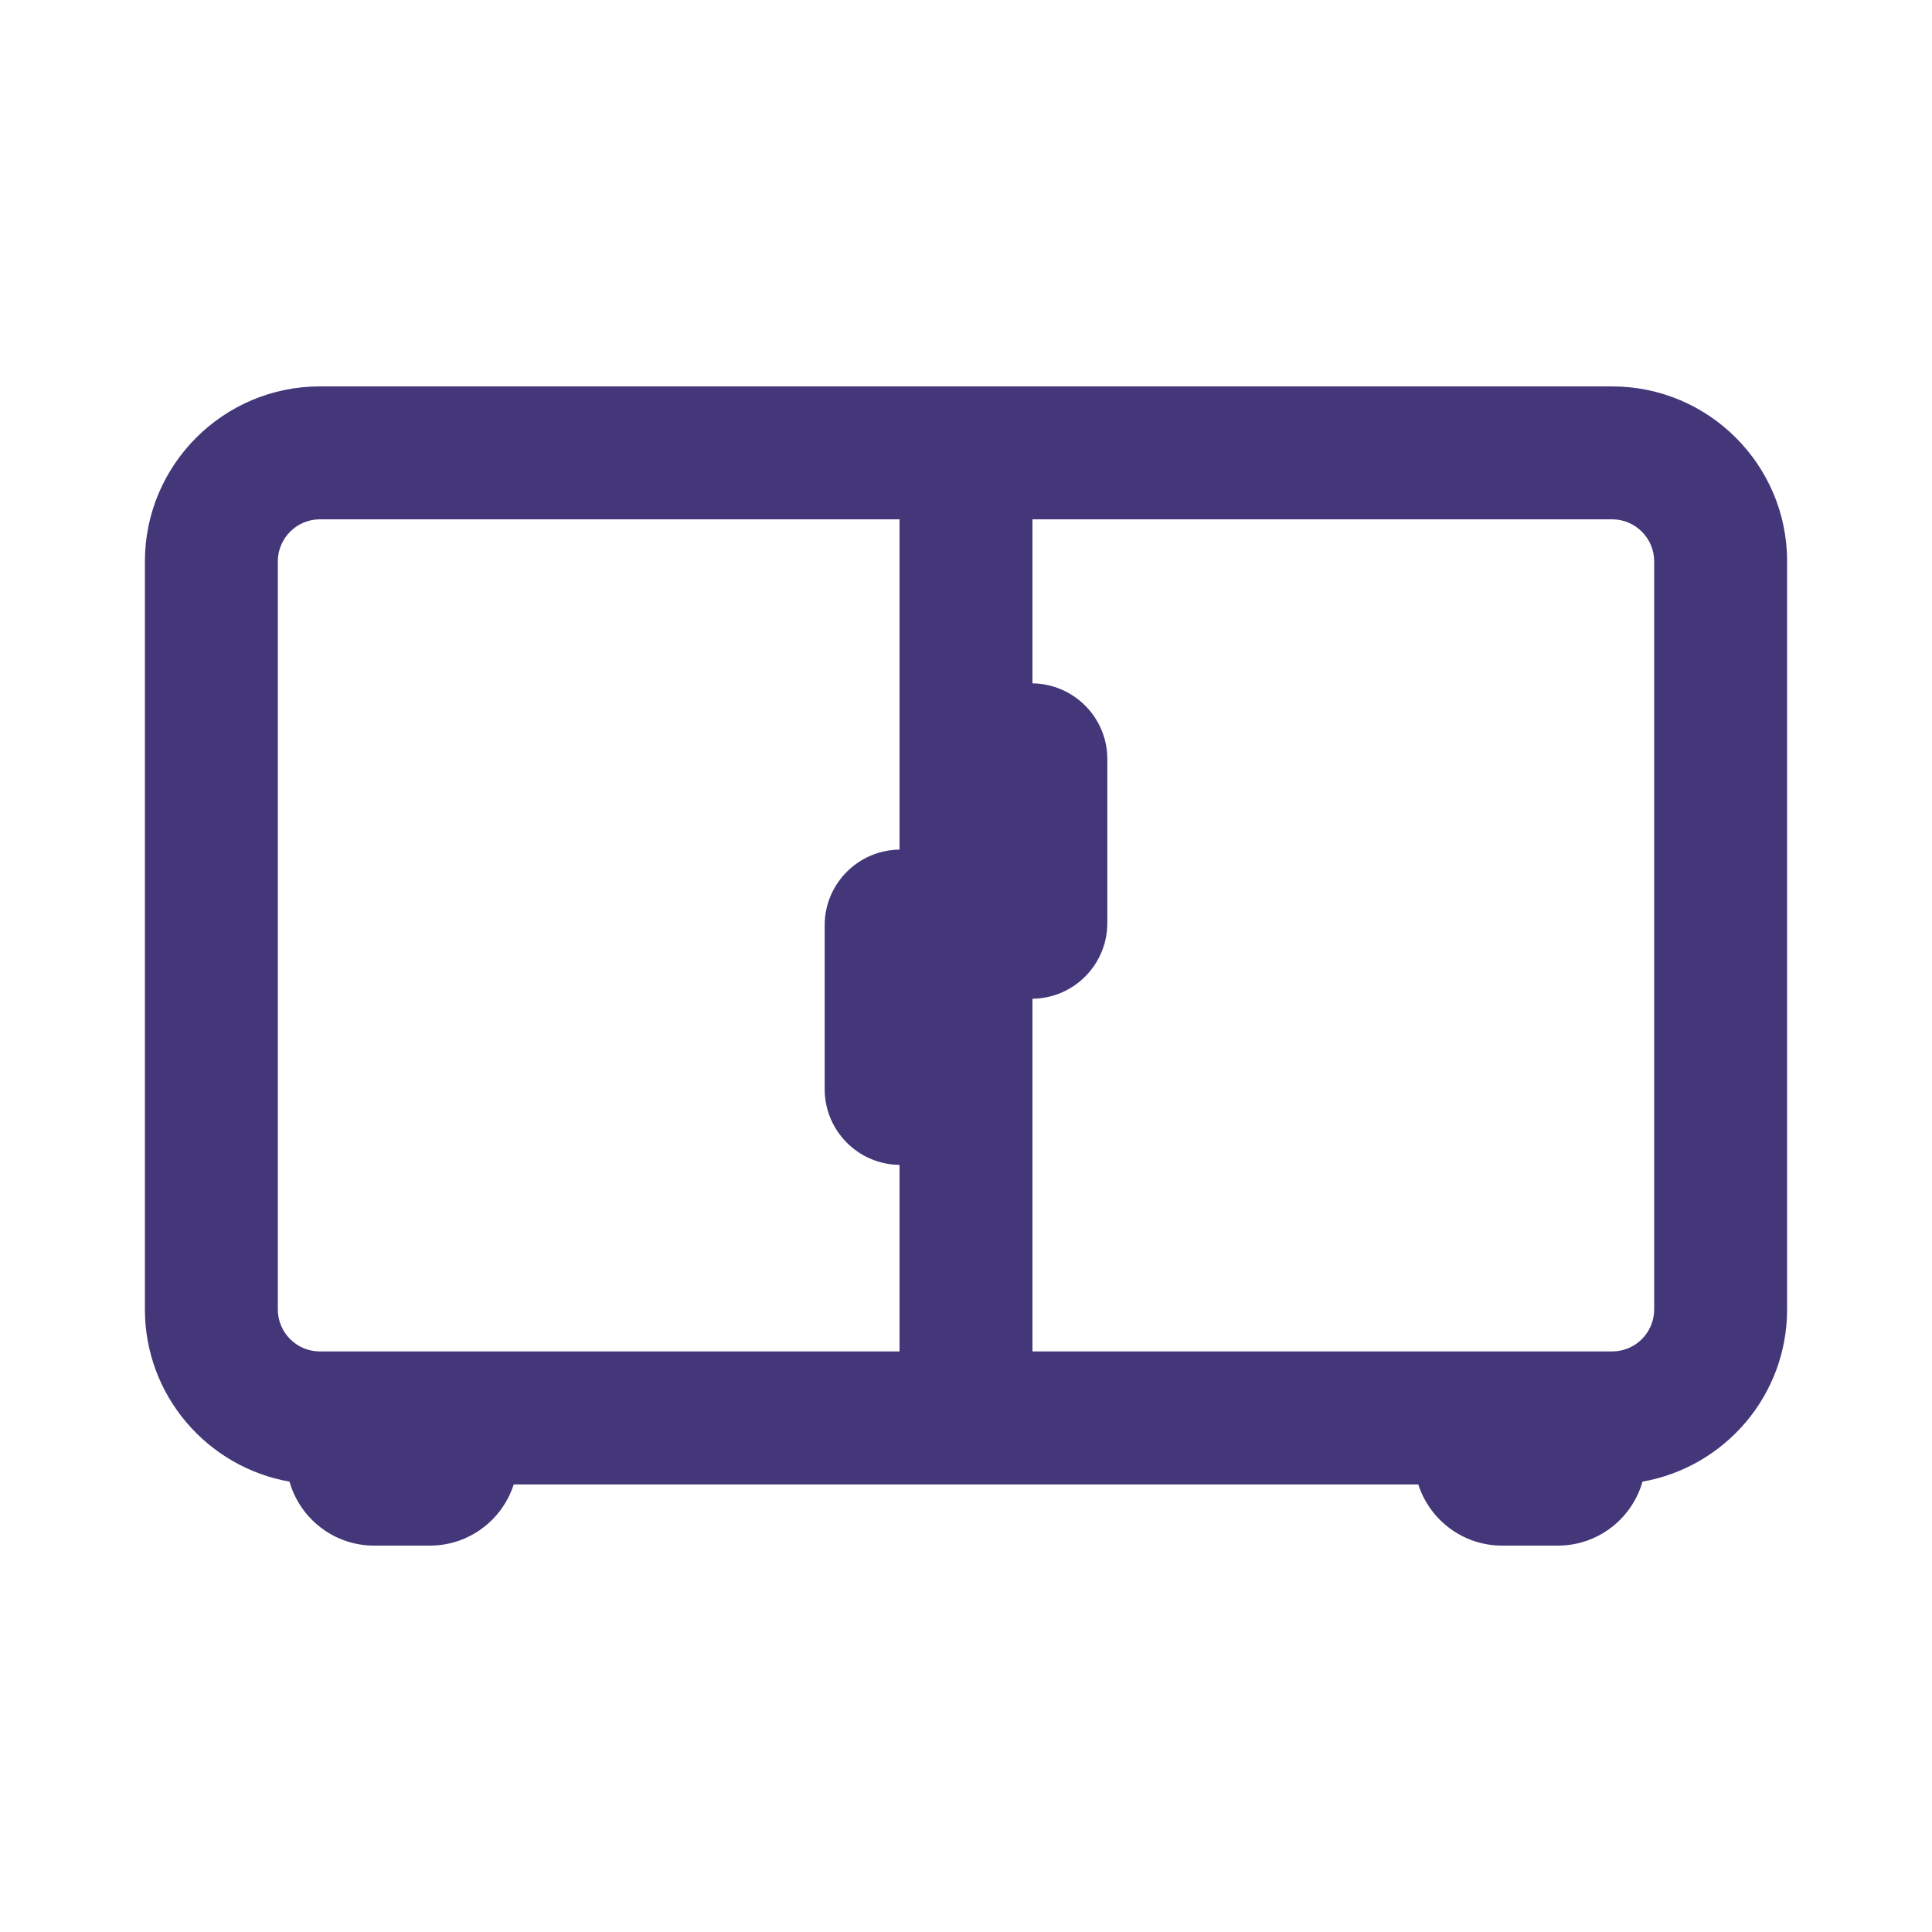
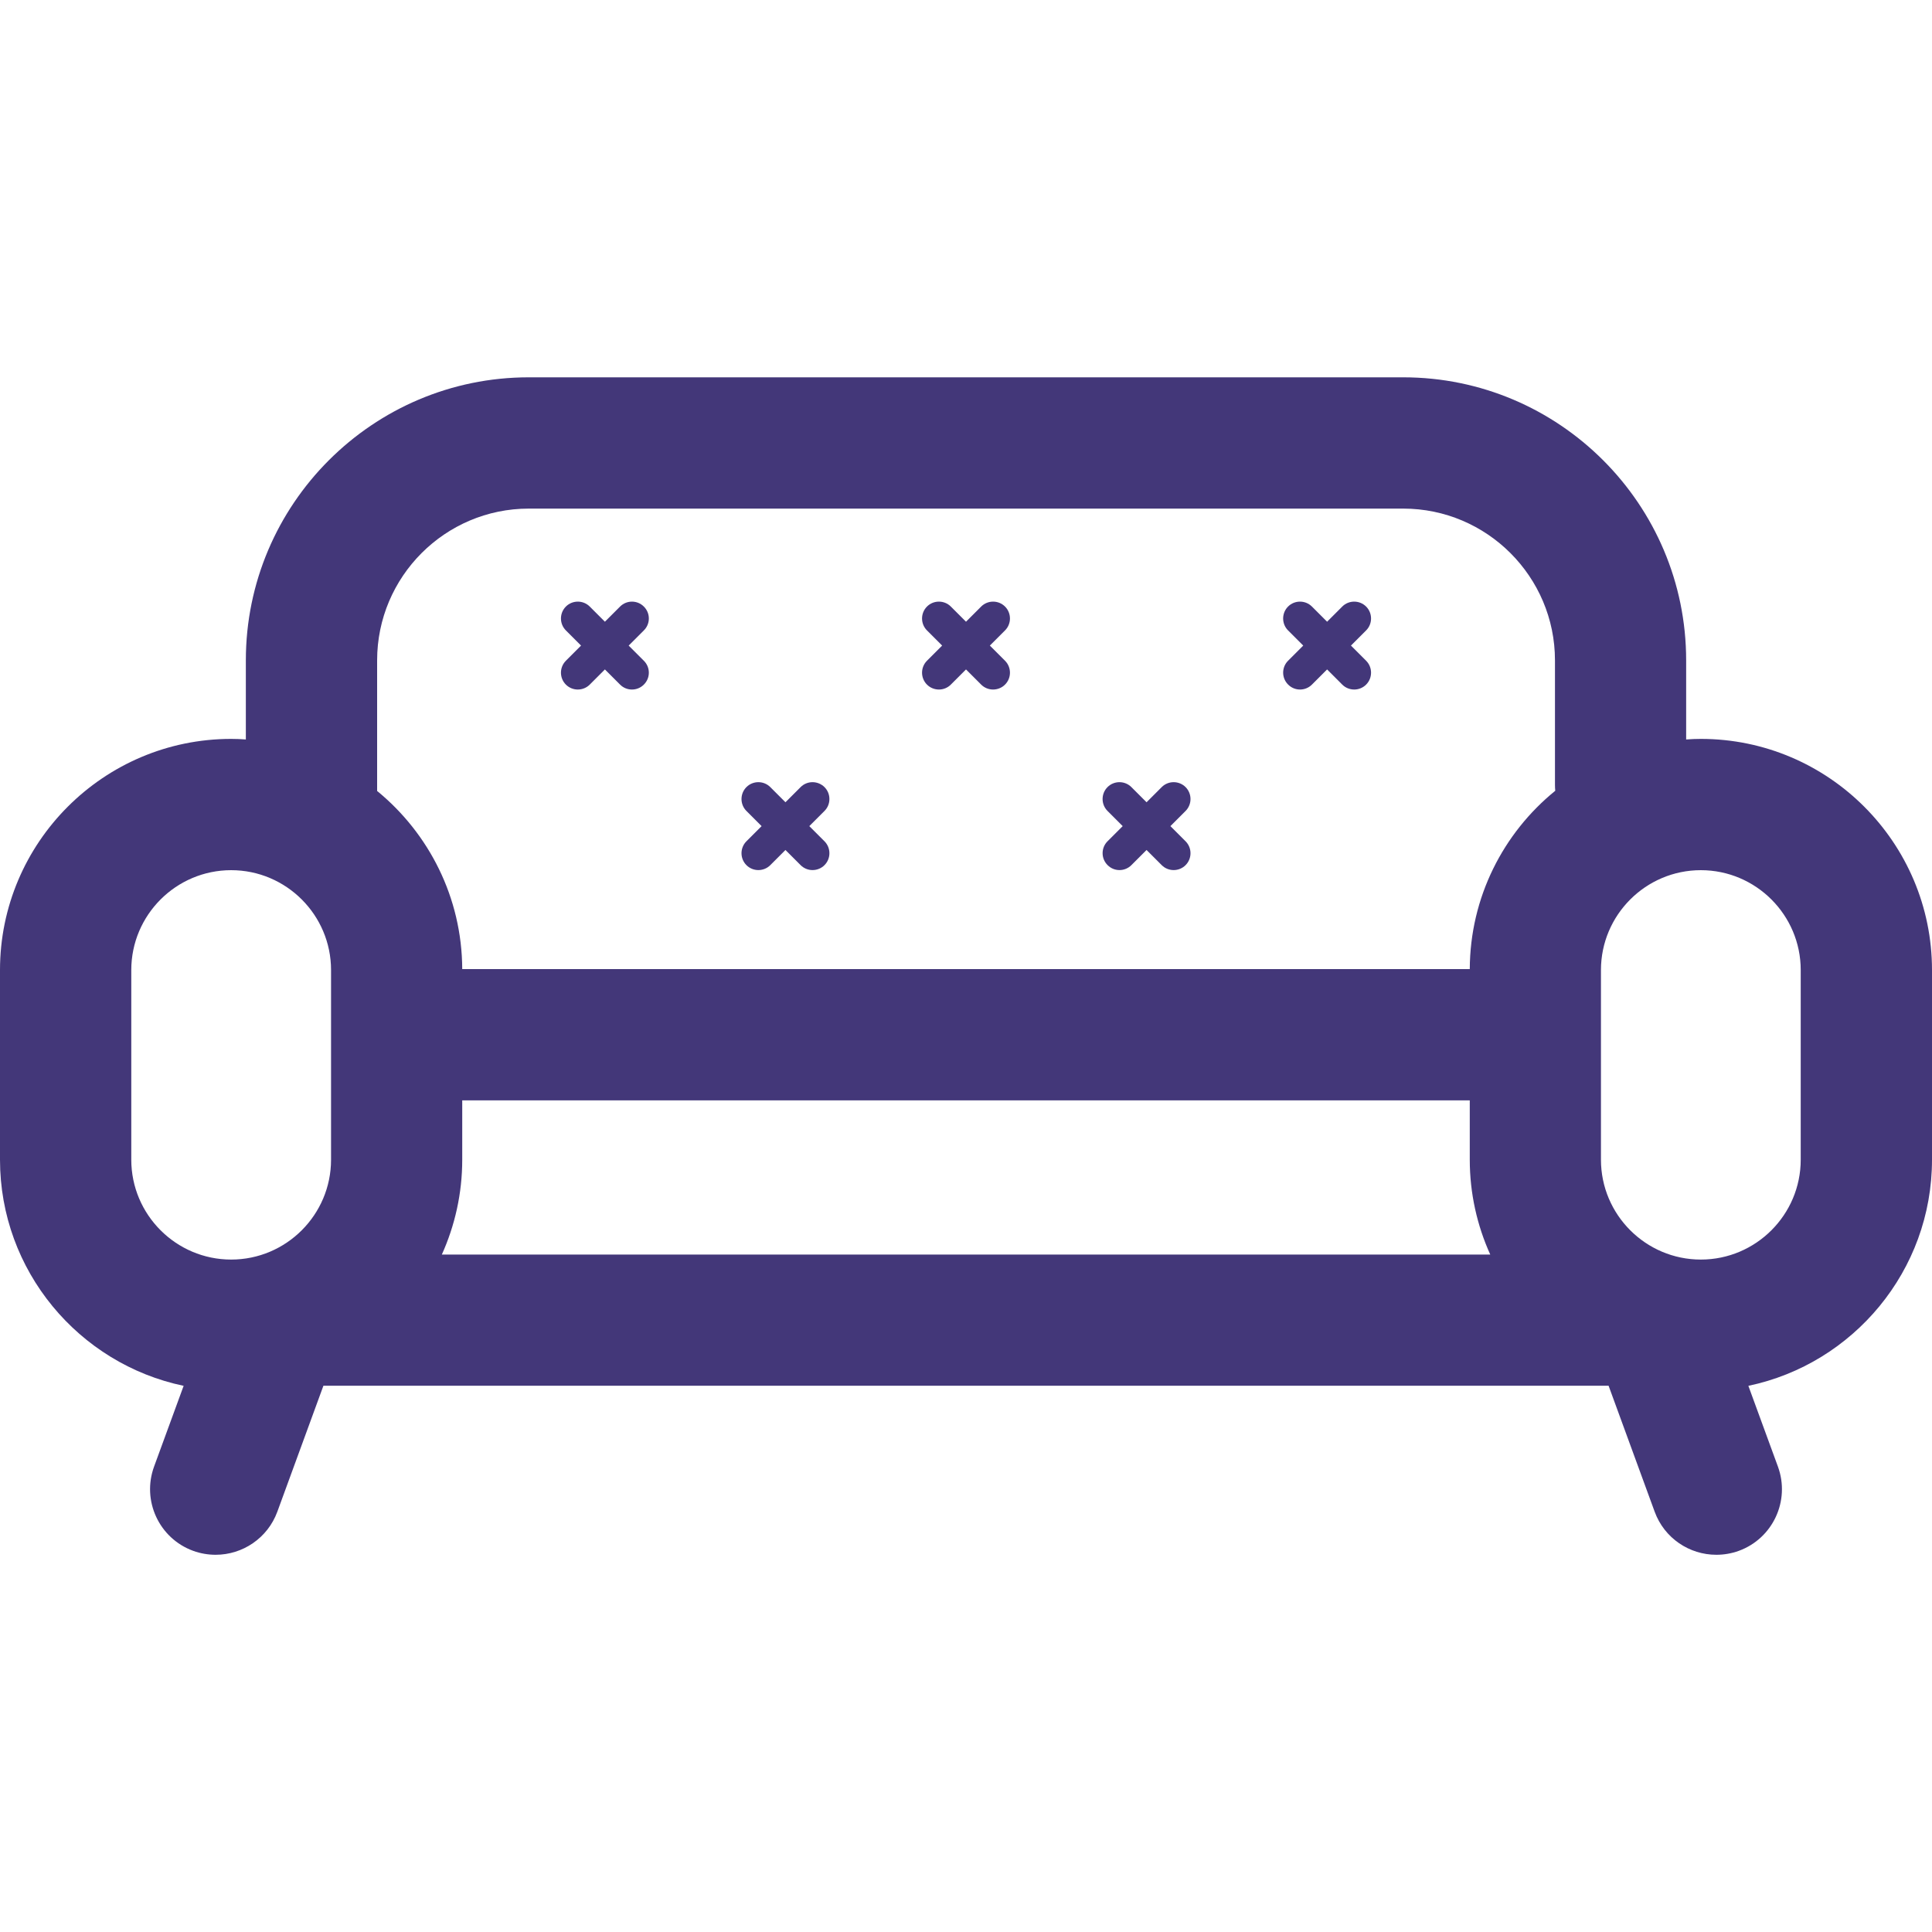
<svg xmlns="http://www.w3.org/2000/svg" width="20" height="20" viewBox="0 0 20 20" fill="none">
-   <path d="M16.689 4H3.311C2.312 4 1.5 4.813 1.5 5.811V13.555C1.5 14.447 2.147 15.188 2.997 15.338C3.105 15.719 3.456 16 3.872 16H4.451C4.856 16 5.2 15.734 5.318 15.367H14.682C14.8 15.734 15.144 16 15.549 16H16.128C16.544 16 16.895 15.719 17.003 15.338C17.853 15.188 18.5 14.447 18.5 13.555V5.811C18.501 4.813 17.688 4 16.689 4ZM2.876 5.811C2.876 5.572 3.071 5.376 3.311 5.376H9.312V8.795C8.883 8.8 8.537 9.149 8.537 9.578V11.275C8.537 11.705 8.883 12.054 9.312 12.059V13.99H3.311C3.071 13.99 2.876 13.795 2.876 13.555L2.876 5.811ZM17.124 13.555C17.124 13.795 16.929 13.99 16.689 13.99H10.688V10.339C11.117 10.334 11.463 9.985 11.463 9.555V7.858C11.463 7.428 11.117 7.08 10.688 7.074V5.376H16.689C16.929 5.376 17.124 5.572 17.124 5.811V13.555Z" fill="#433779" />
+   <path d="M17.607 7.649C17.556 7.649 17.505 7.651 17.455 7.655V6.836C17.455 5.22 16.141 3.906 14.526 3.906H5.474C3.859 3.906 2.545 5.22 2.545 6.836V7.655C2.495 7.651 2.444 7.649 2.393 7.649C1.073 7.649 0 8.723 0 10.042V12.005C0 13.155 0.816 14.119 1.901 14.346L1.595 15.182C1.466 15.535 1.647 15.925 1.999 16.054C2.076 16.082 2.155 16.095 2.233 16.095C2.51 16.095 2.77 15.924 2.871 15.649L3.348 14.345H16.652L17.129 15.649C17.23 15.925 17.49 16.095 17.767 16.095C17.845 16.095 17.924 16.082 18.001 16.054C18.353 15.925 18.534 15.535 18.405 15.182L18.099 14.346C19.184 14.119 20 13.155 20 12.005V10.042C20 8.723 18.927 7.649 17.607 7.649ZM4.785 12.005V11.391H15.215V12.005C15.215 12.354 15.291 12.687 15.427 12.987H4.574C4.709 12.687 4.785 12.355 4.785 12.005ZM3.904 6.836C3.904 5.97 4.608 5.265 5.474 5.265H14.526C15.392 5.265 16.097 5.97 16.097 6.836V8.126C16.097 8.146 16.098 8.166 16.1 8.186C15.562 8.623 15.218 9.288 15.215 10.032H4.785C4.782 9.29 4.439 8.626 3.904 8.188L3.904 6.836ZM1.359 12.005V10.042C1.359 9.472 1.823 9.008 2.393 9.008C2.963 9.008 3.427 9.472 3.427 10.042V12.005C3.427 12.575 2.963 13.039 2.393 13.039C1.823 13.039 1.359 12.575 1.359 12.005ZM18.641 12.005C18.641 12.575 18.177 13.039 17.607 13.039C17.037 13.039 16.573 12.575 16.573 12.005V10.042C16.573 9.472 17.037 9.008 17.607 9.008C18.177 9.008 18.641 9.472 18.641 10.042V12.005Z" fill="#433779" />
+   <path d="M7.727 8.956C7.761 8.99 7.806 9.007 7.85 9.007C7.895 9.007 7.94 8.99 7.974 8.956L8.131 8.799L8.288 8.956C8.322 8.99 8.367 9.007 8.411 9.007C8.456 9.007 8.501 8.99 8.535 8.956C8.603 8.888 8.603 8.777 8.535 8.709L8.378 8.552L8.535 8.395C8.603 8.327 8.603 8.216 8.535 8.148C8.466 8.08 8.356 8.08 8.288 8.148L8.131 8.305L7.974 8.148C7.906 8.08 7.795 8.08 7.727 8.148C7.659 8.216 7.659 8.327 7.727 8.395L7.884 8.552L7.727 8.709C7.659 8.777 7.659 8.888 7.727 8.956Z" fill="#433779" />
+   <path d="M11.466 8.956C11.5 8.99 11.544 9.007 11.589 9.007C11.633 9.007 11.678 8.99 11.712 8.956L11.869 8.799L12.026 8.956C12.06 8.99 12.105 9.007 12.15 9.007C12.194 9.007 12.239 8.99 12.273 8.956C12.341 8.888 12.341 8.777 12.273 8.709L12.116 8.552L12.273 8.395C12.341 8.327 12.341 8.216 12.273 8.148C12.205 8.08 12.094 8.08 12.026 8.148L11.869 8.305L11.712 8.148C11.644 8.08 11.533 8.08 11.465 8.148C11.397 8.216 11.397 8.327 11.465 8.395L11.622 8.552L11.465 8.709C11.397 8.777 11.397 8.888 11.466 8.956Z" fill="#433779" />
+   <path d="M5.858 7.087C5.892 7.121 5.937 7.138 5.981 7.138C6.026 7.138 6.071 7.121 6.105 7.087L6.262 6.93L6.419 7.087C6.453 7.121 6.497 7.138 6.542 7.138C6.587 7.138 6.631 7.121 6.665 7.087C6.734 7.019 6.734 6.908 6.665 6.84L6.508 6.683L6.665 6.526C6.734 6.458 6.734 6.347 6.665 6.279C6.597 6.211 6.487 6.211 6.419 6.279L6.262 6.436L6.105 6.279C6.037 6.211 5.926 6.211 5.858 6.279C5.79 6.347 5.79 6.458 5.858 6.526L6.015 6.683L5.858 6.84C5.79 6.908 5.79 7.019 5.858 7.087Z" fill="#433779" />
+   <path d="M9.596 7.087C9.63 7.121 9.675 7.138 9.72 7.138C9.764 7.138 9.809 7.121 9.843 7.087L10 6.93L10.157 7.087C10.191 7.121 10.236 7.138 10.28 7.138C10.325 7.138 10.37 7.121 10.404 7.087C10.472 7.019 10.472 6.908 10.404 6.84L10.247 6.683L10.404 6.526C10.472 6.458 10.472 6.347 10.404 6.279C10.336 6.211 10.225 6.211 10.157 6.279L10 6.436L9.843 6.279C9.775 6.211 9.664 6.211 9.596 6.279C9.528 6.347 9.528 6.458 9.596 6.526L9.753 6.683L9.596 6.84C9.528 6.908 9.528 7.019 9.596 7.087Z" fill="#433779" />
+   <path d="M13.335 7.087C13.369 7.121 13.413 7.138 13.458 7.138C13.502 7.138 13.547 7.121 13.581 7.087L13.738 6.93L13.895 7.087C13.929 7.121 13.974 7.138 14.019 7.138C14.063 7.138 14.108 7.121 14.142 7.087C14.21 7.019 14.21 6.908 14.142 6.84L13.985 6.683L14.142 6.526C14.21 6.458 14.21 6.347 14.142 6.279C14.074 6.211 13.963 6.211 13.895 6.279L13.738 6.436L13.581 6.279C13.513 6.211 13.402 6.211 13.334 6.279C13.266 6.347 13.266 6.458 13.334 6.526L13.491 6.683L13.334 6.84C13.266 6.908 13.266 7.019 13.335 7.087Z" fill="#433779" />
</svg>
